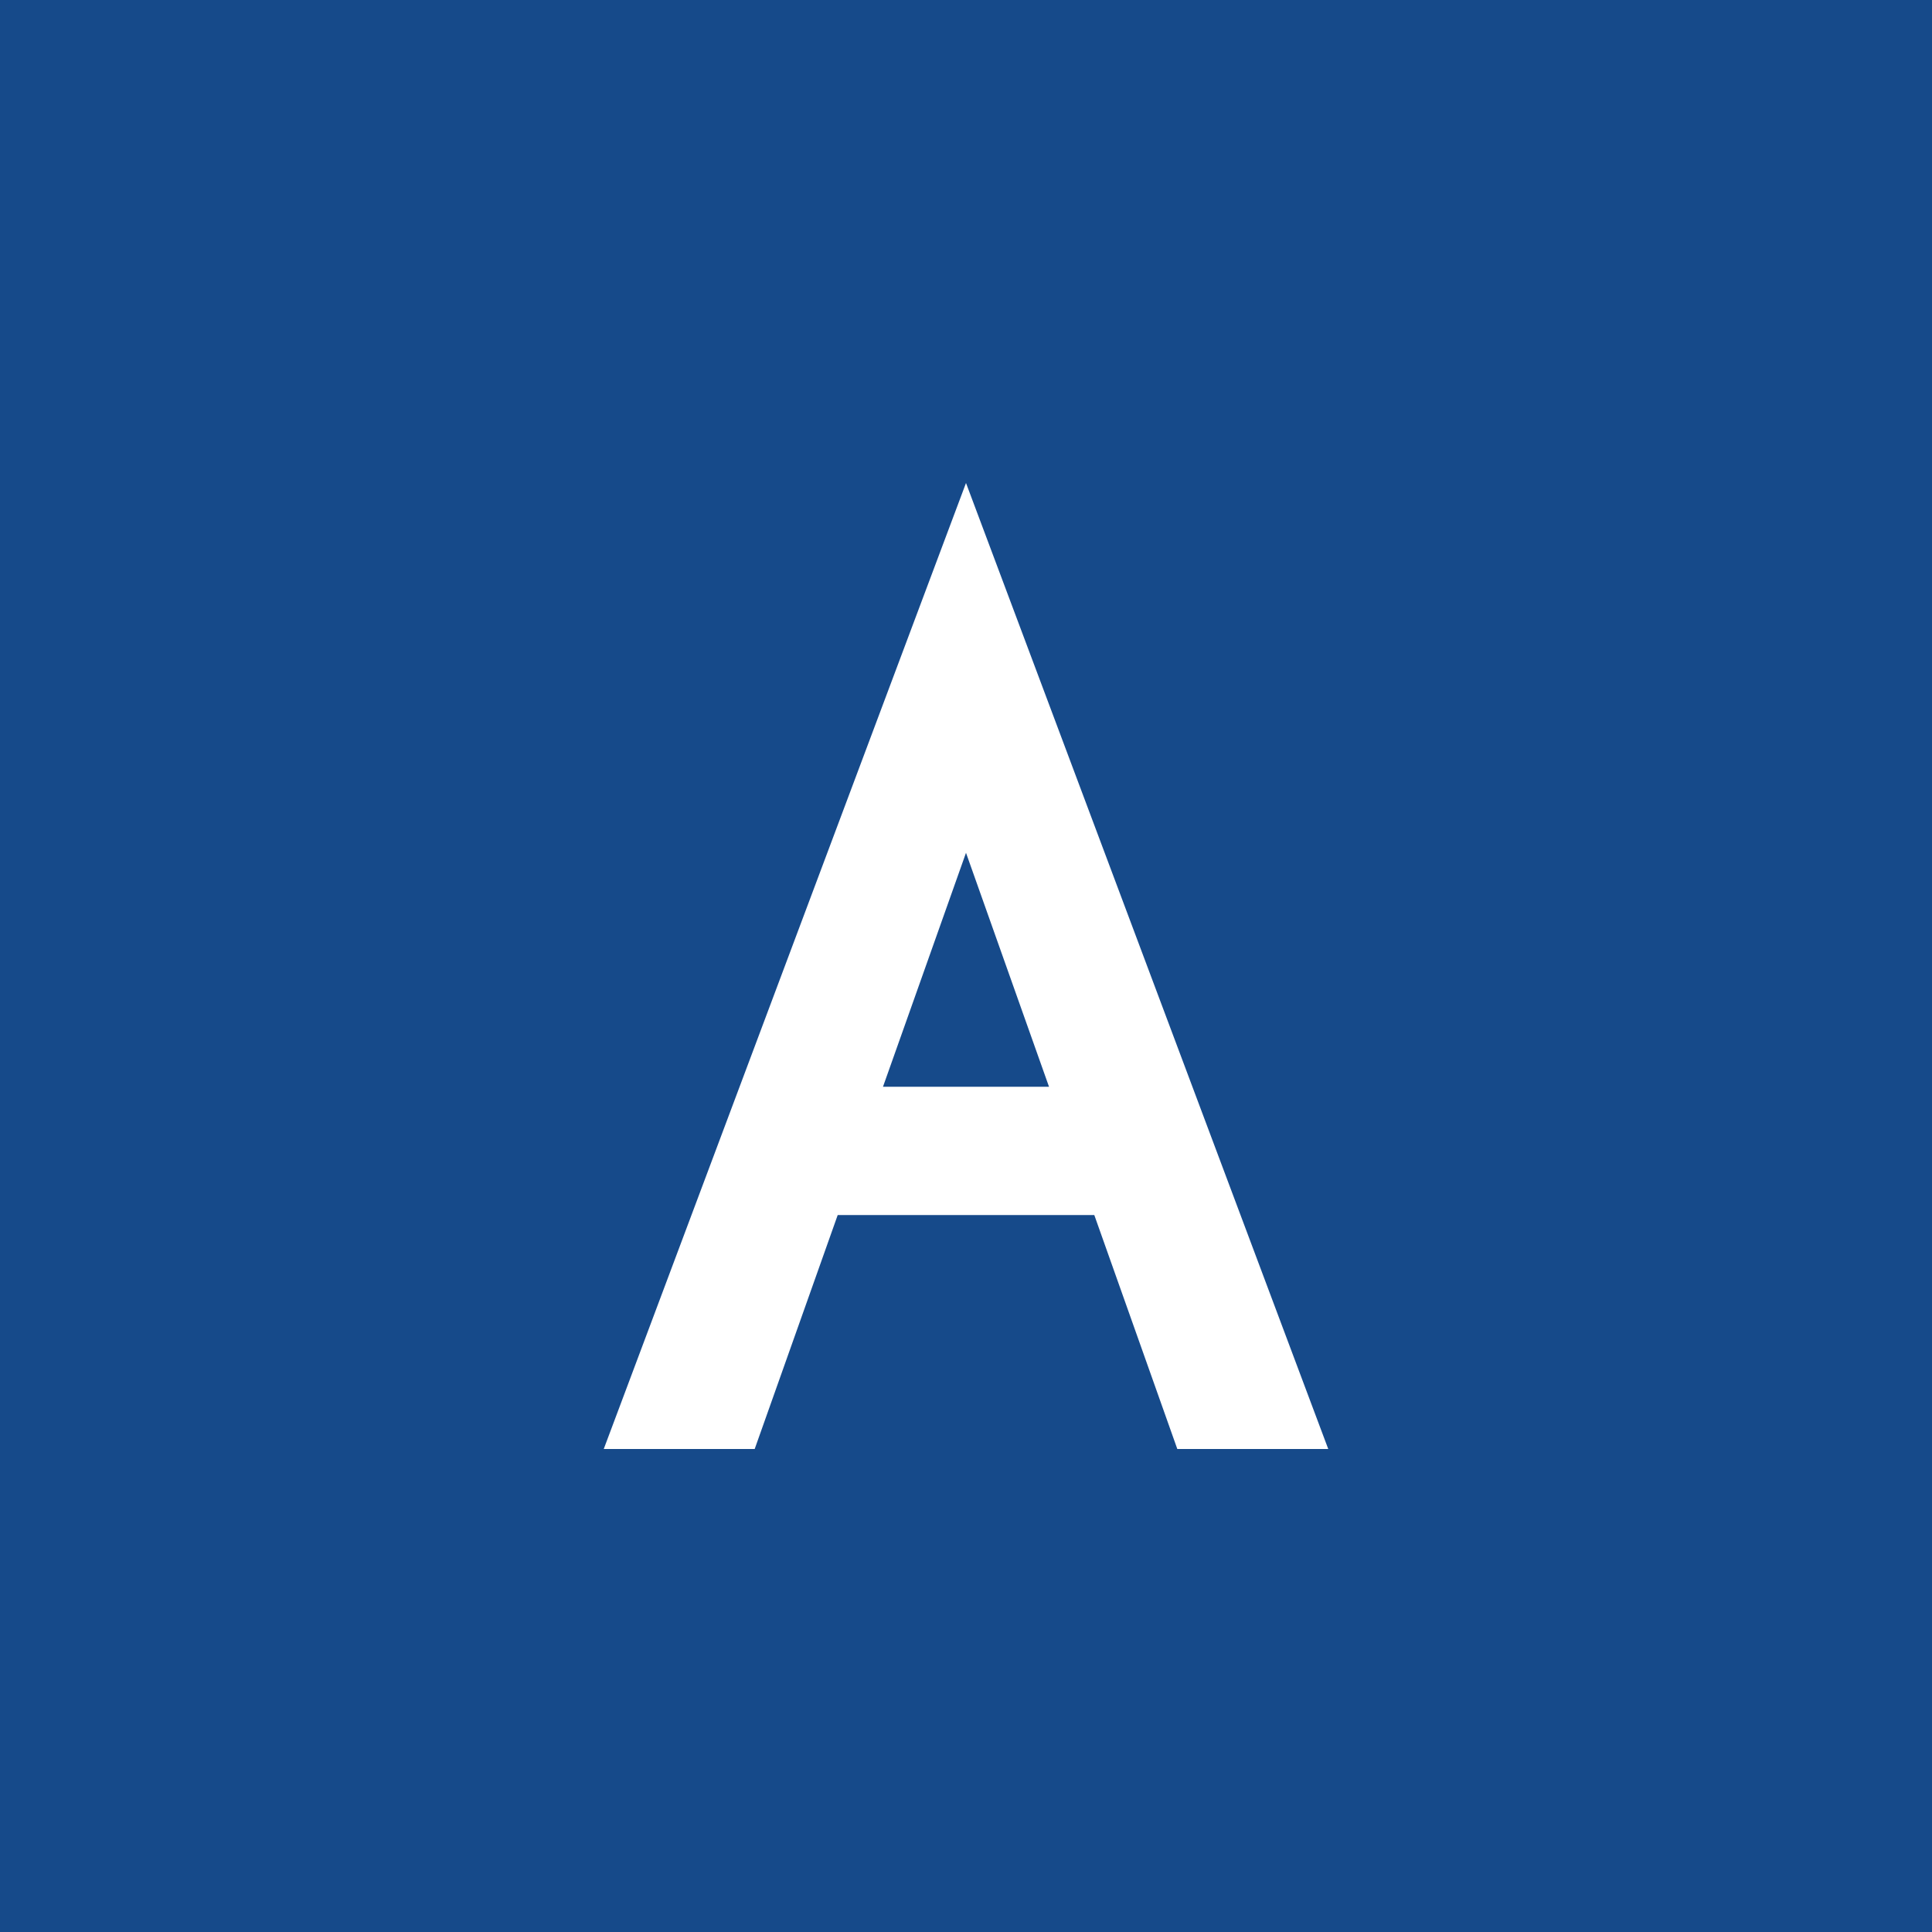
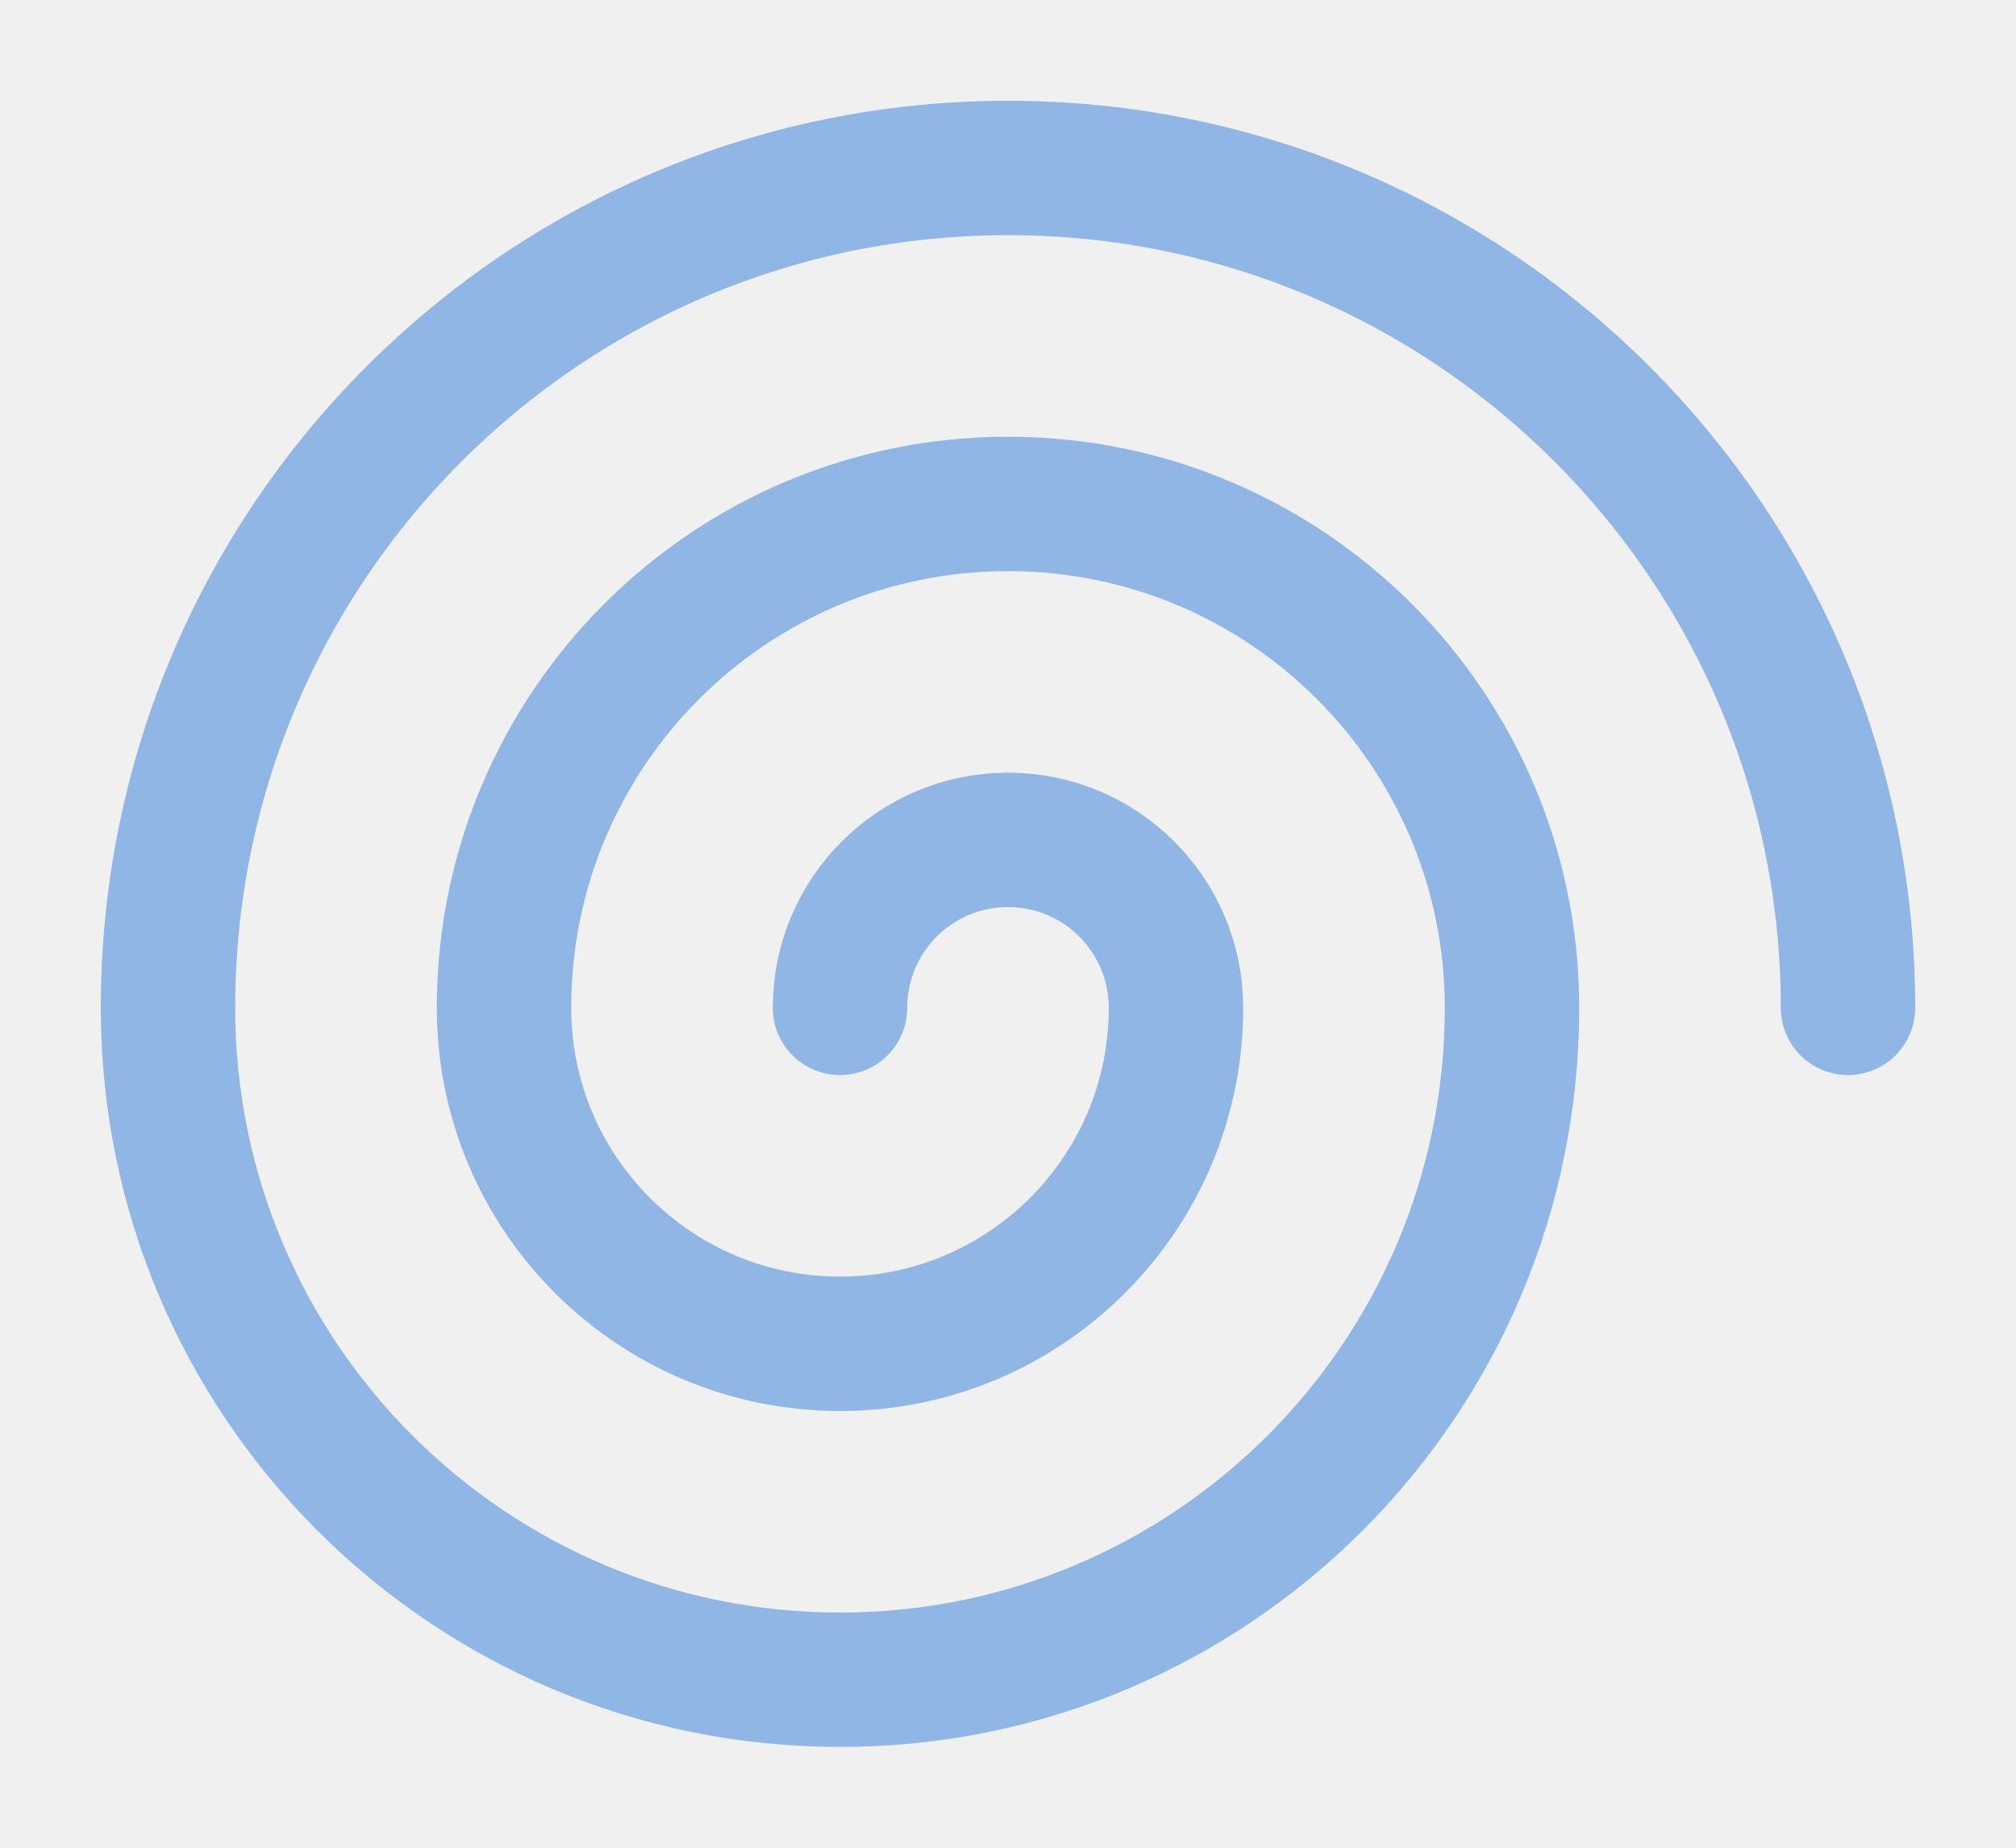
- <svg xmlns="http://www.w3.org/2000/svg" viewBox="0 0 512 512" width="512" height="512">
-   <rect width="512" height="512" fill="#164a8a" />
-   <path d="M256 128 L352 384 H312 L290 322 H222 L200 384 H160 Z M234 288 H278 L256 226 Z" fill="#ffffff" fill-rule="evenodd" />
+ <svg xmlns="http://www.w3.org/2000/svg" viewBox="40 40 120 110" width="120" height="110">
+   <path d="M90 100 A10 10 0 0 1 110 100 A20 20 0 0 1 70 100 A30 30 0 0 1 130 100 A40 40 0 0 1 50 100 A50 50 0 0 1 150 100" fill="none" stroke="#8fb6e4" stroke-width="8" stroke-linecap="round" />
</svg>
